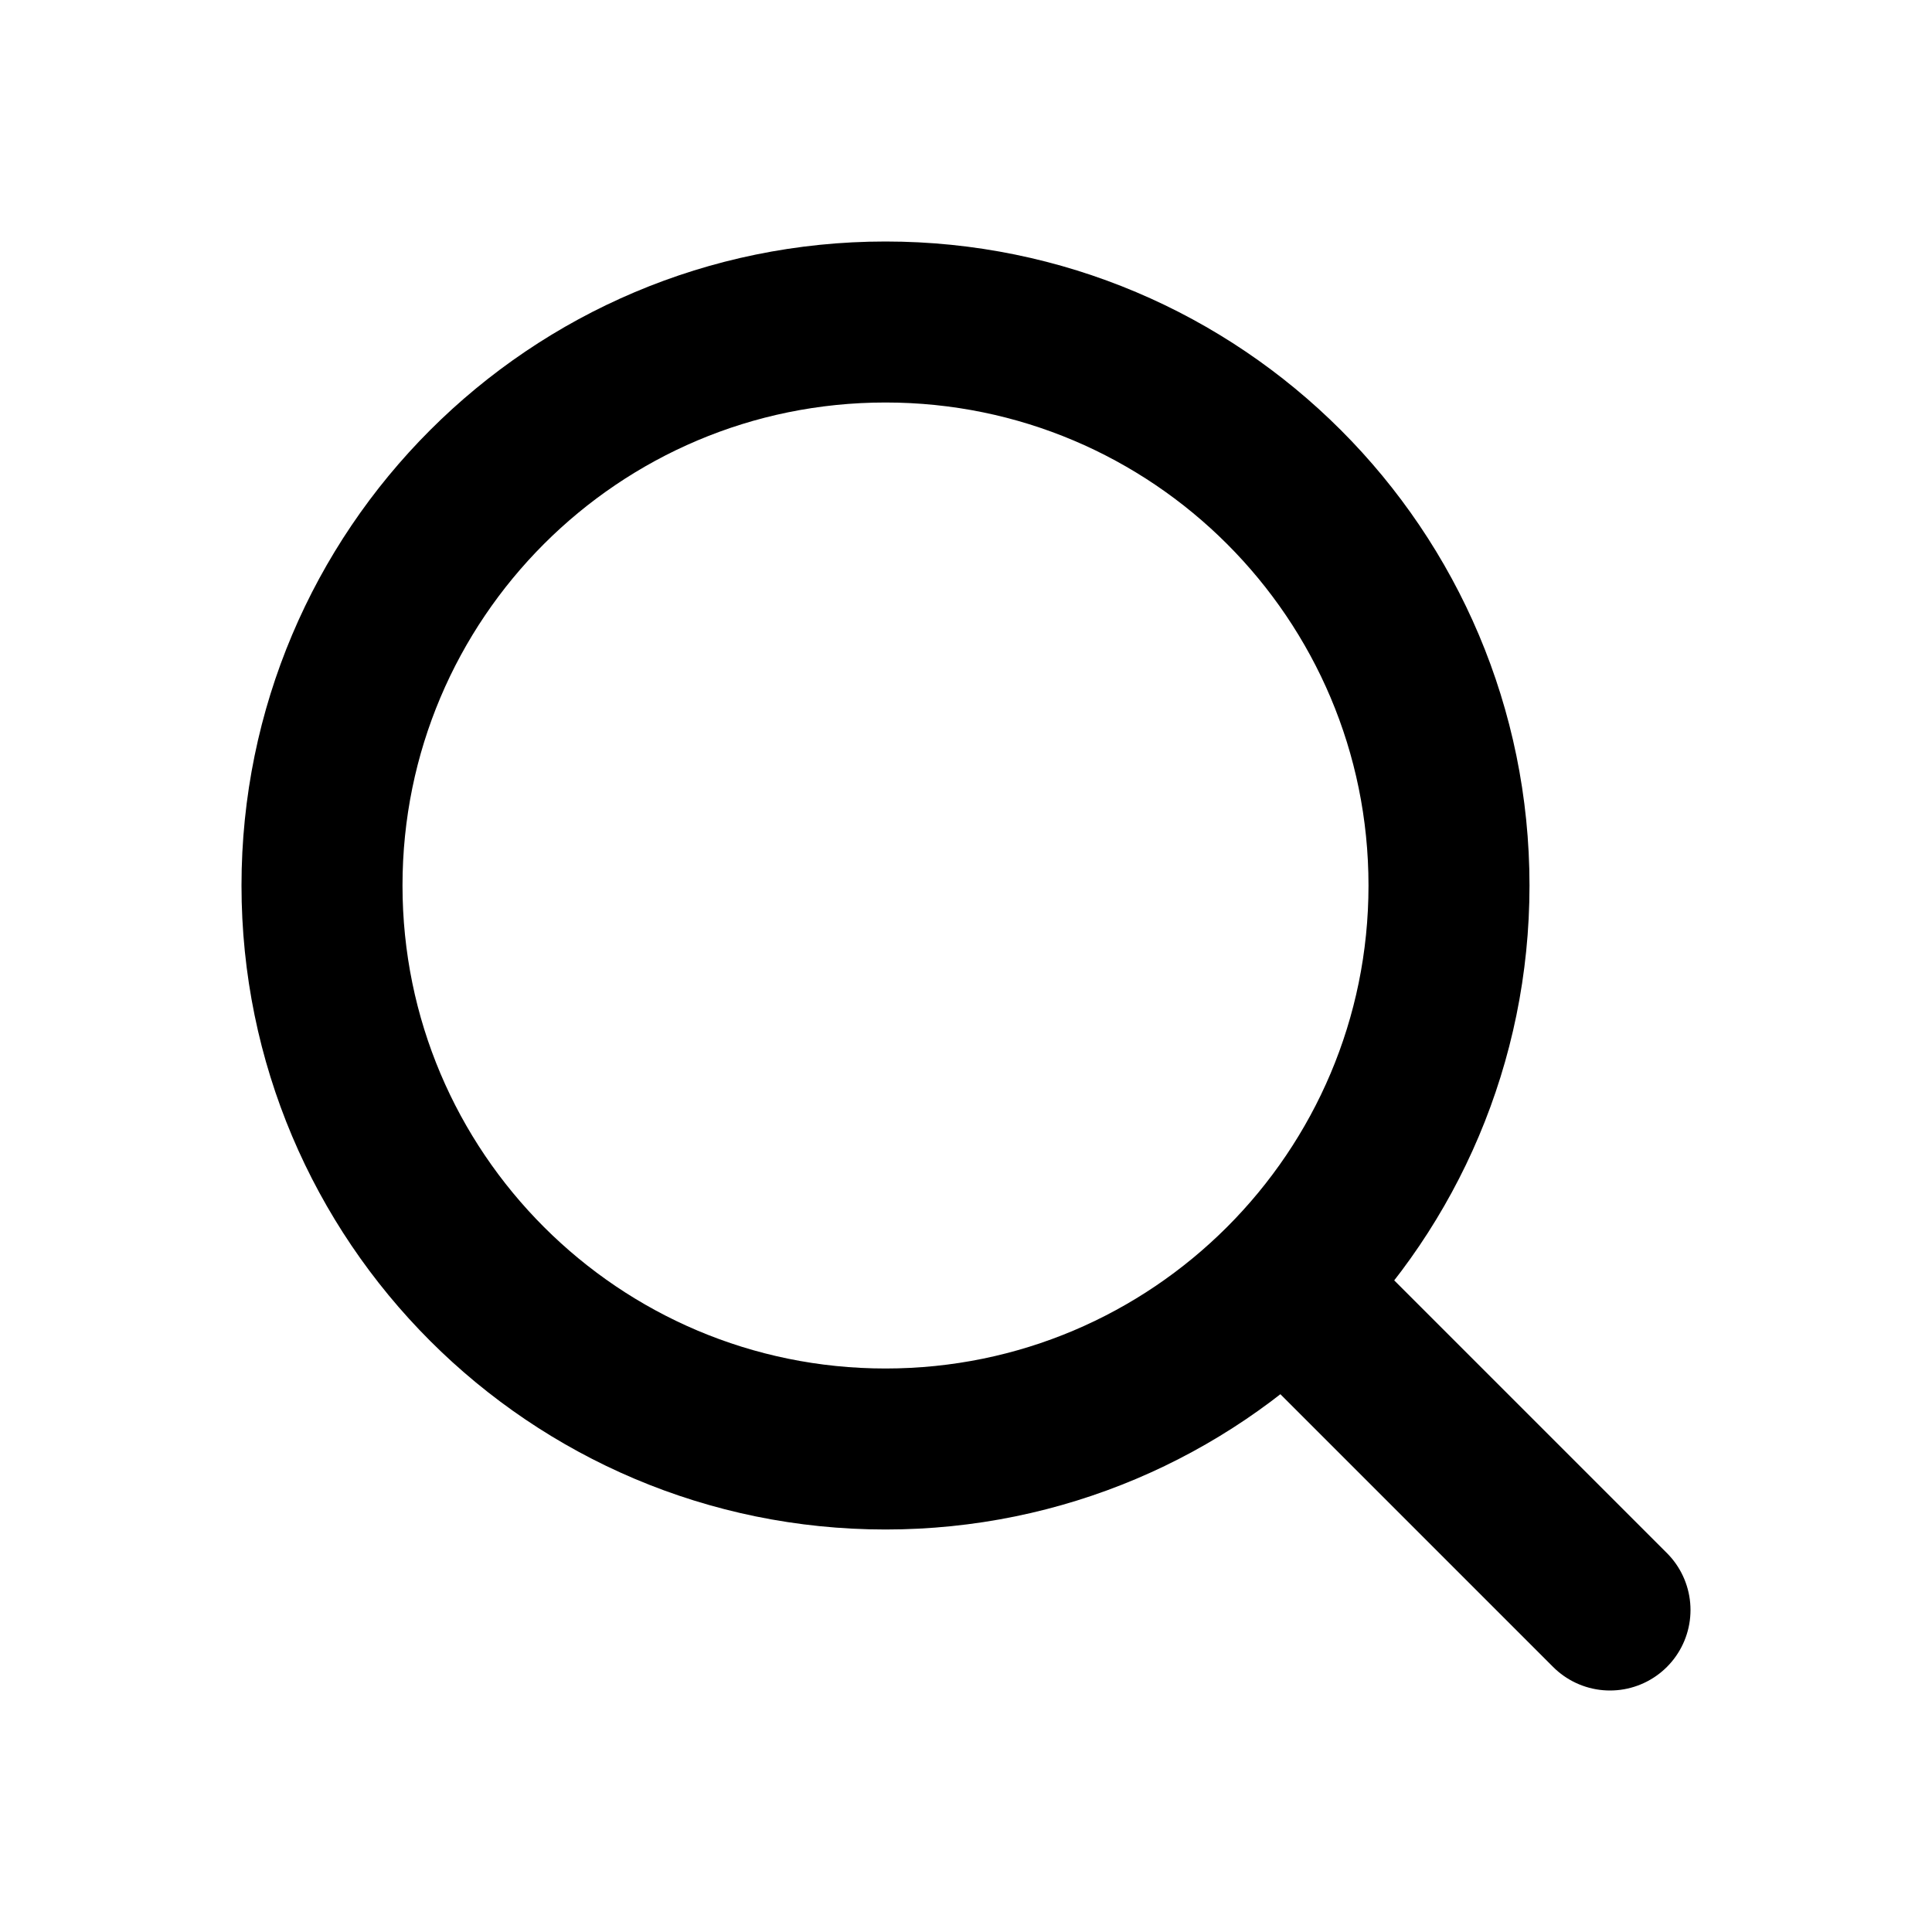
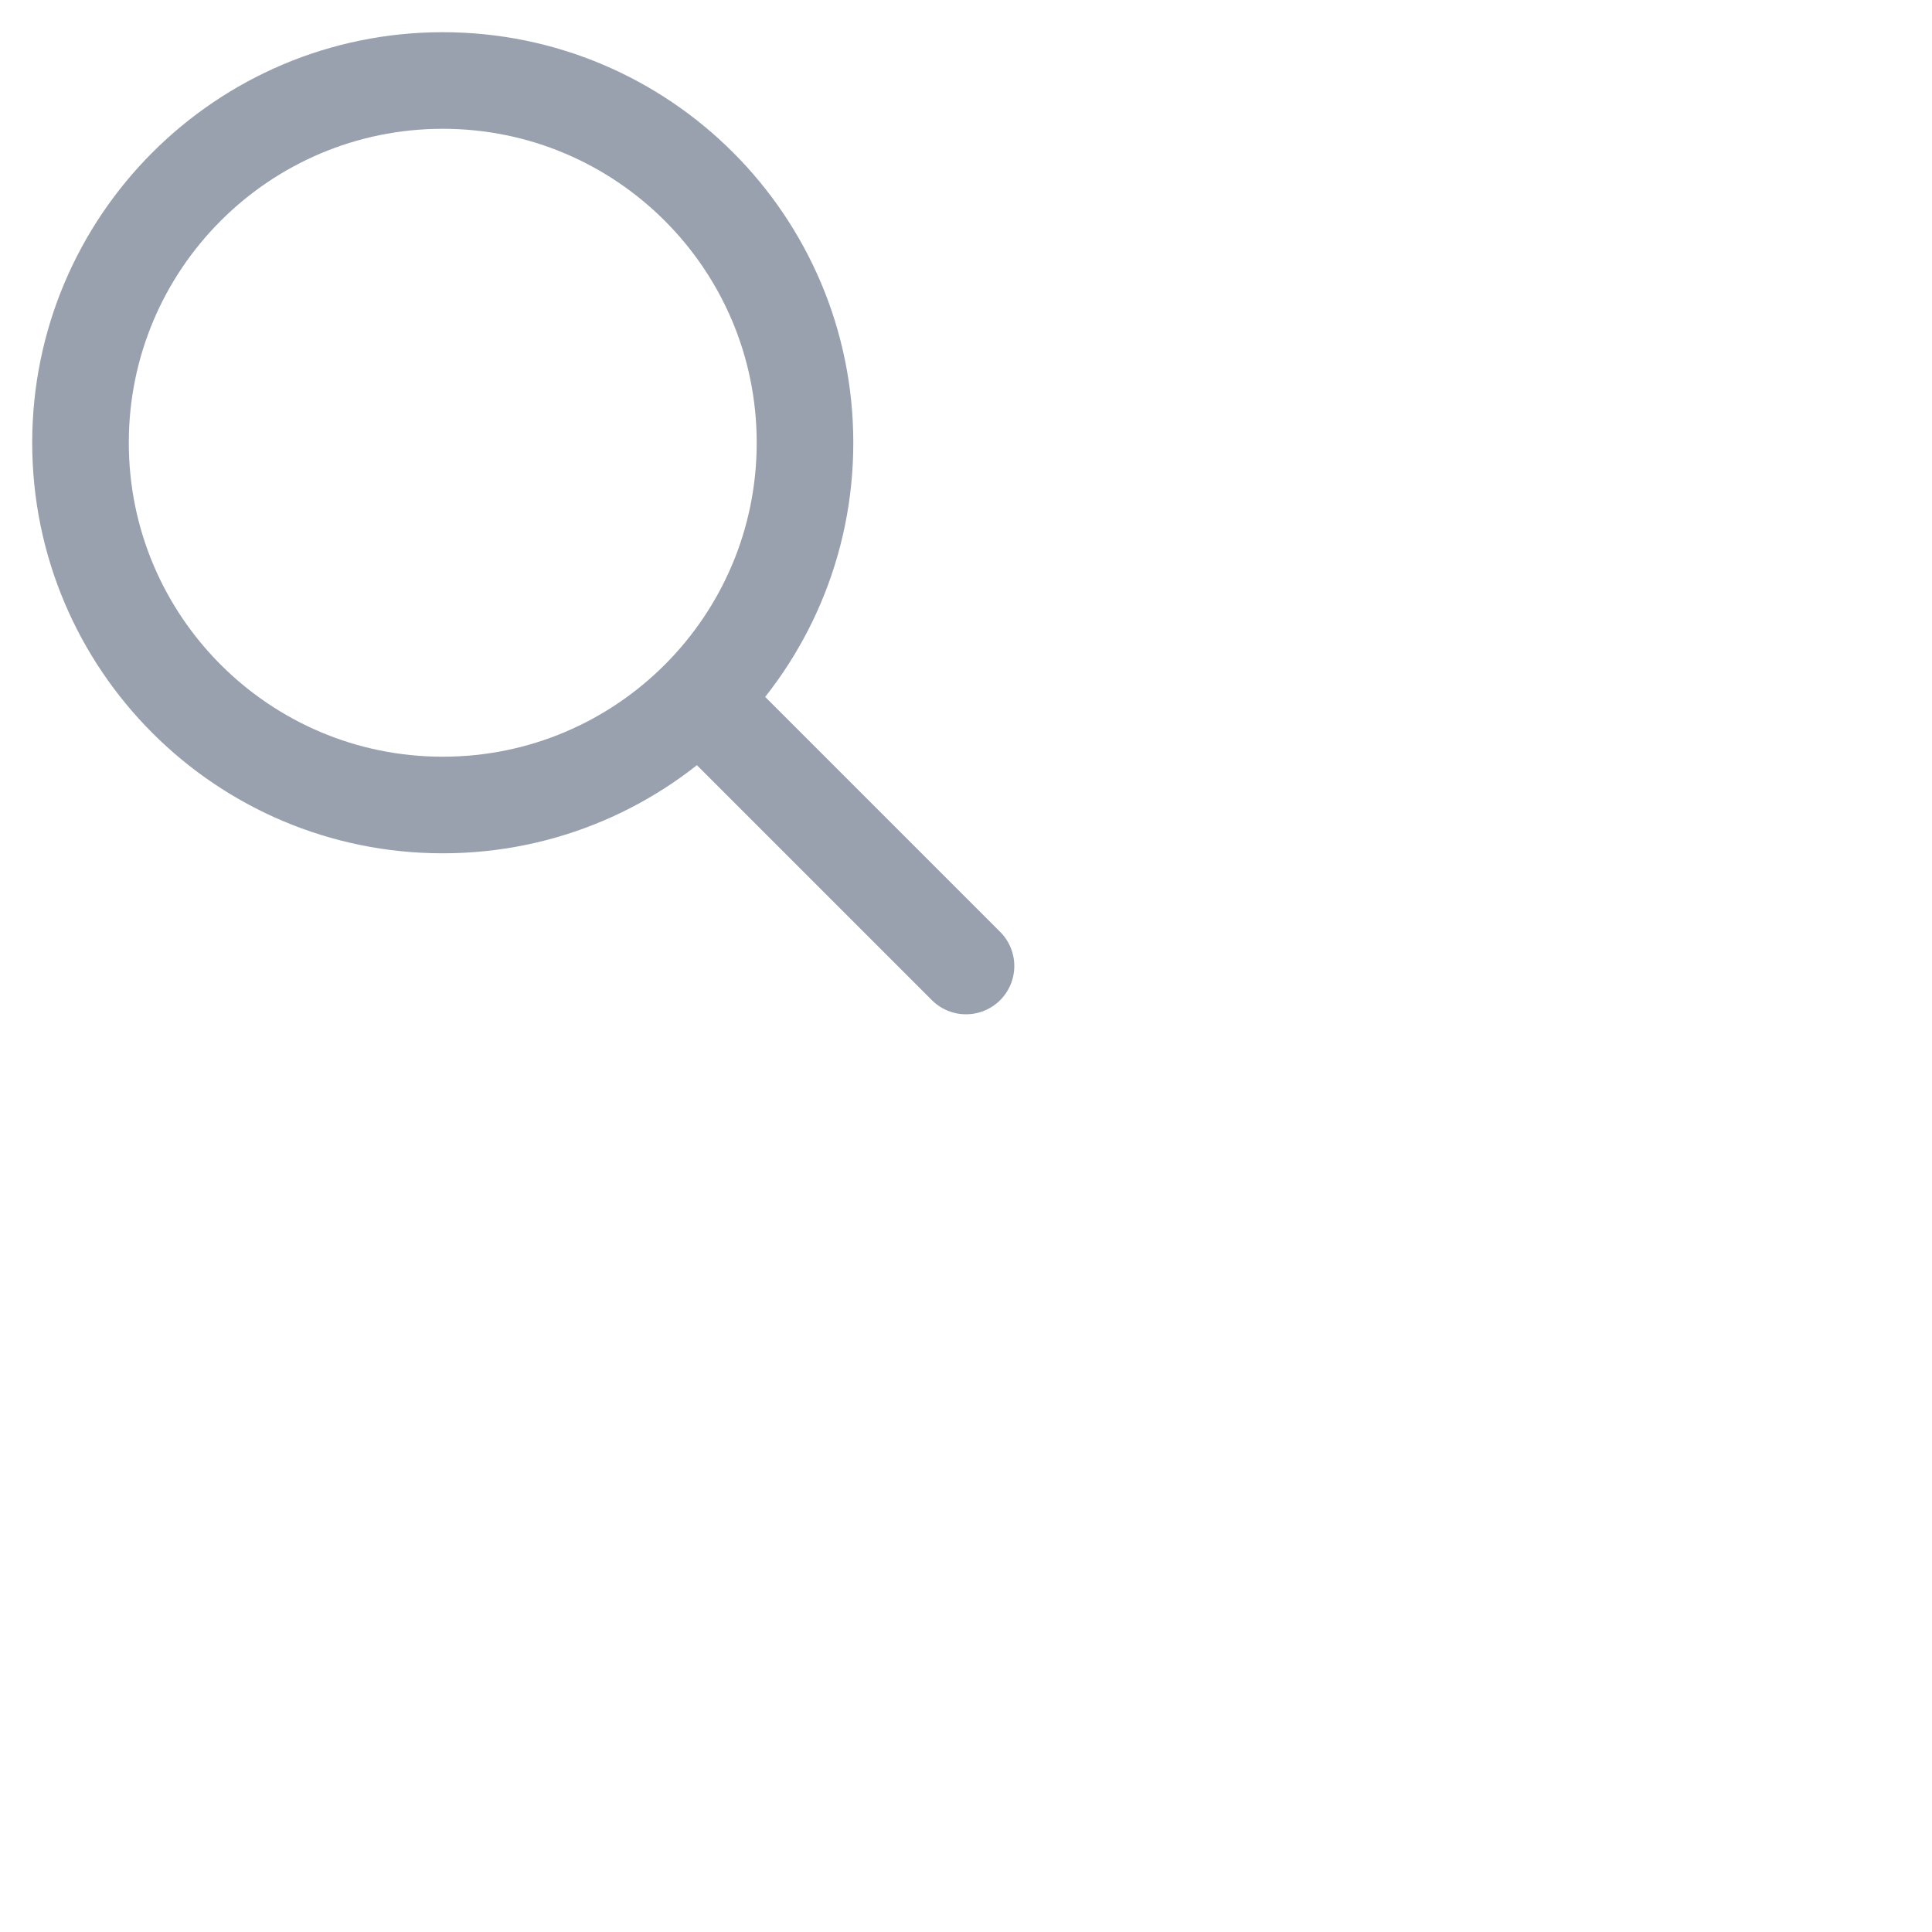
- <svg xmlns="http://www.w3.org/2000/svg" viewBox="0 0 24 24" fill="none" stroke="currentColor" stroke-width="2" stroke-linecap="round" stroke-linejoin="round">
-   <circle cx="11" cy="11" r="7" />
-   <path d="m20 20-3.5-3.5" />
+ <svg xmlns="http://www.w3.org/2000/svg" viewBox="0 0 24 24" fill="none">
+   <circle cx="5.5" cy="5.5" r="4.5" stroke="#99A1AF" stroke-width="1.2" fill="none" />
+   <path d="M9.1 9.1L12 12" stroke="#99A1AF" stroke-width="1.2" stroke-linecap="round" />
</svg>
